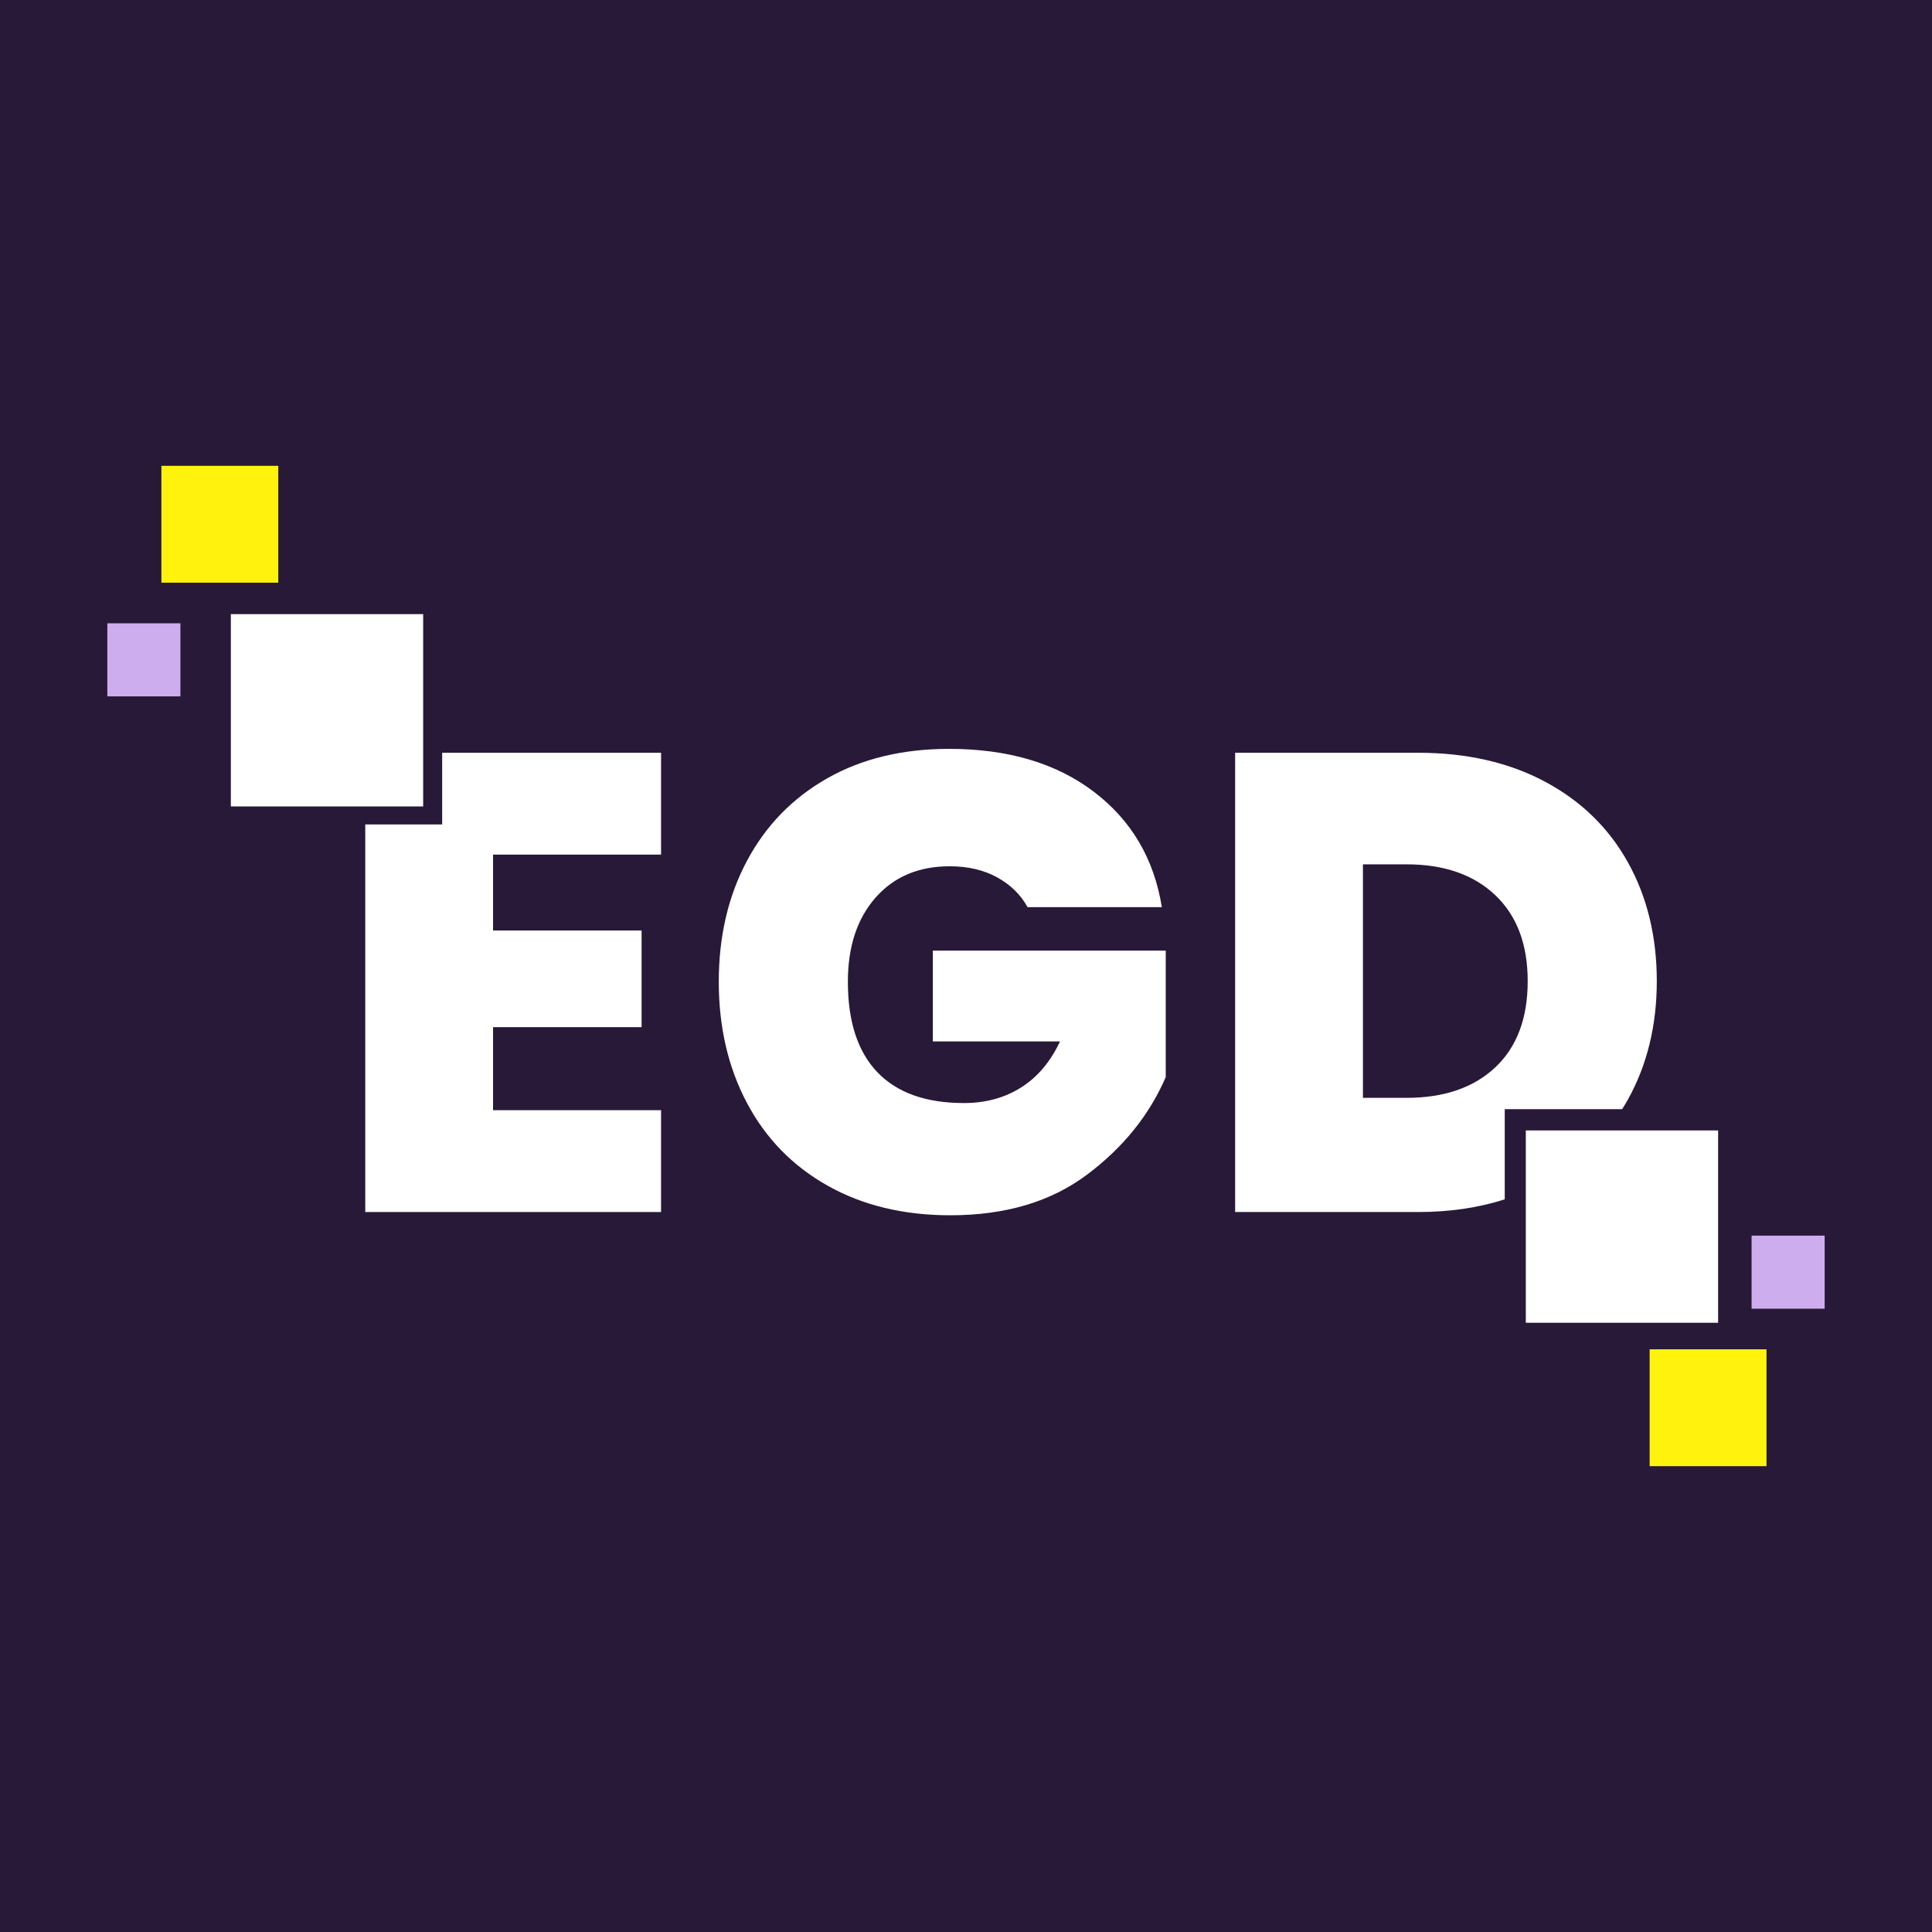
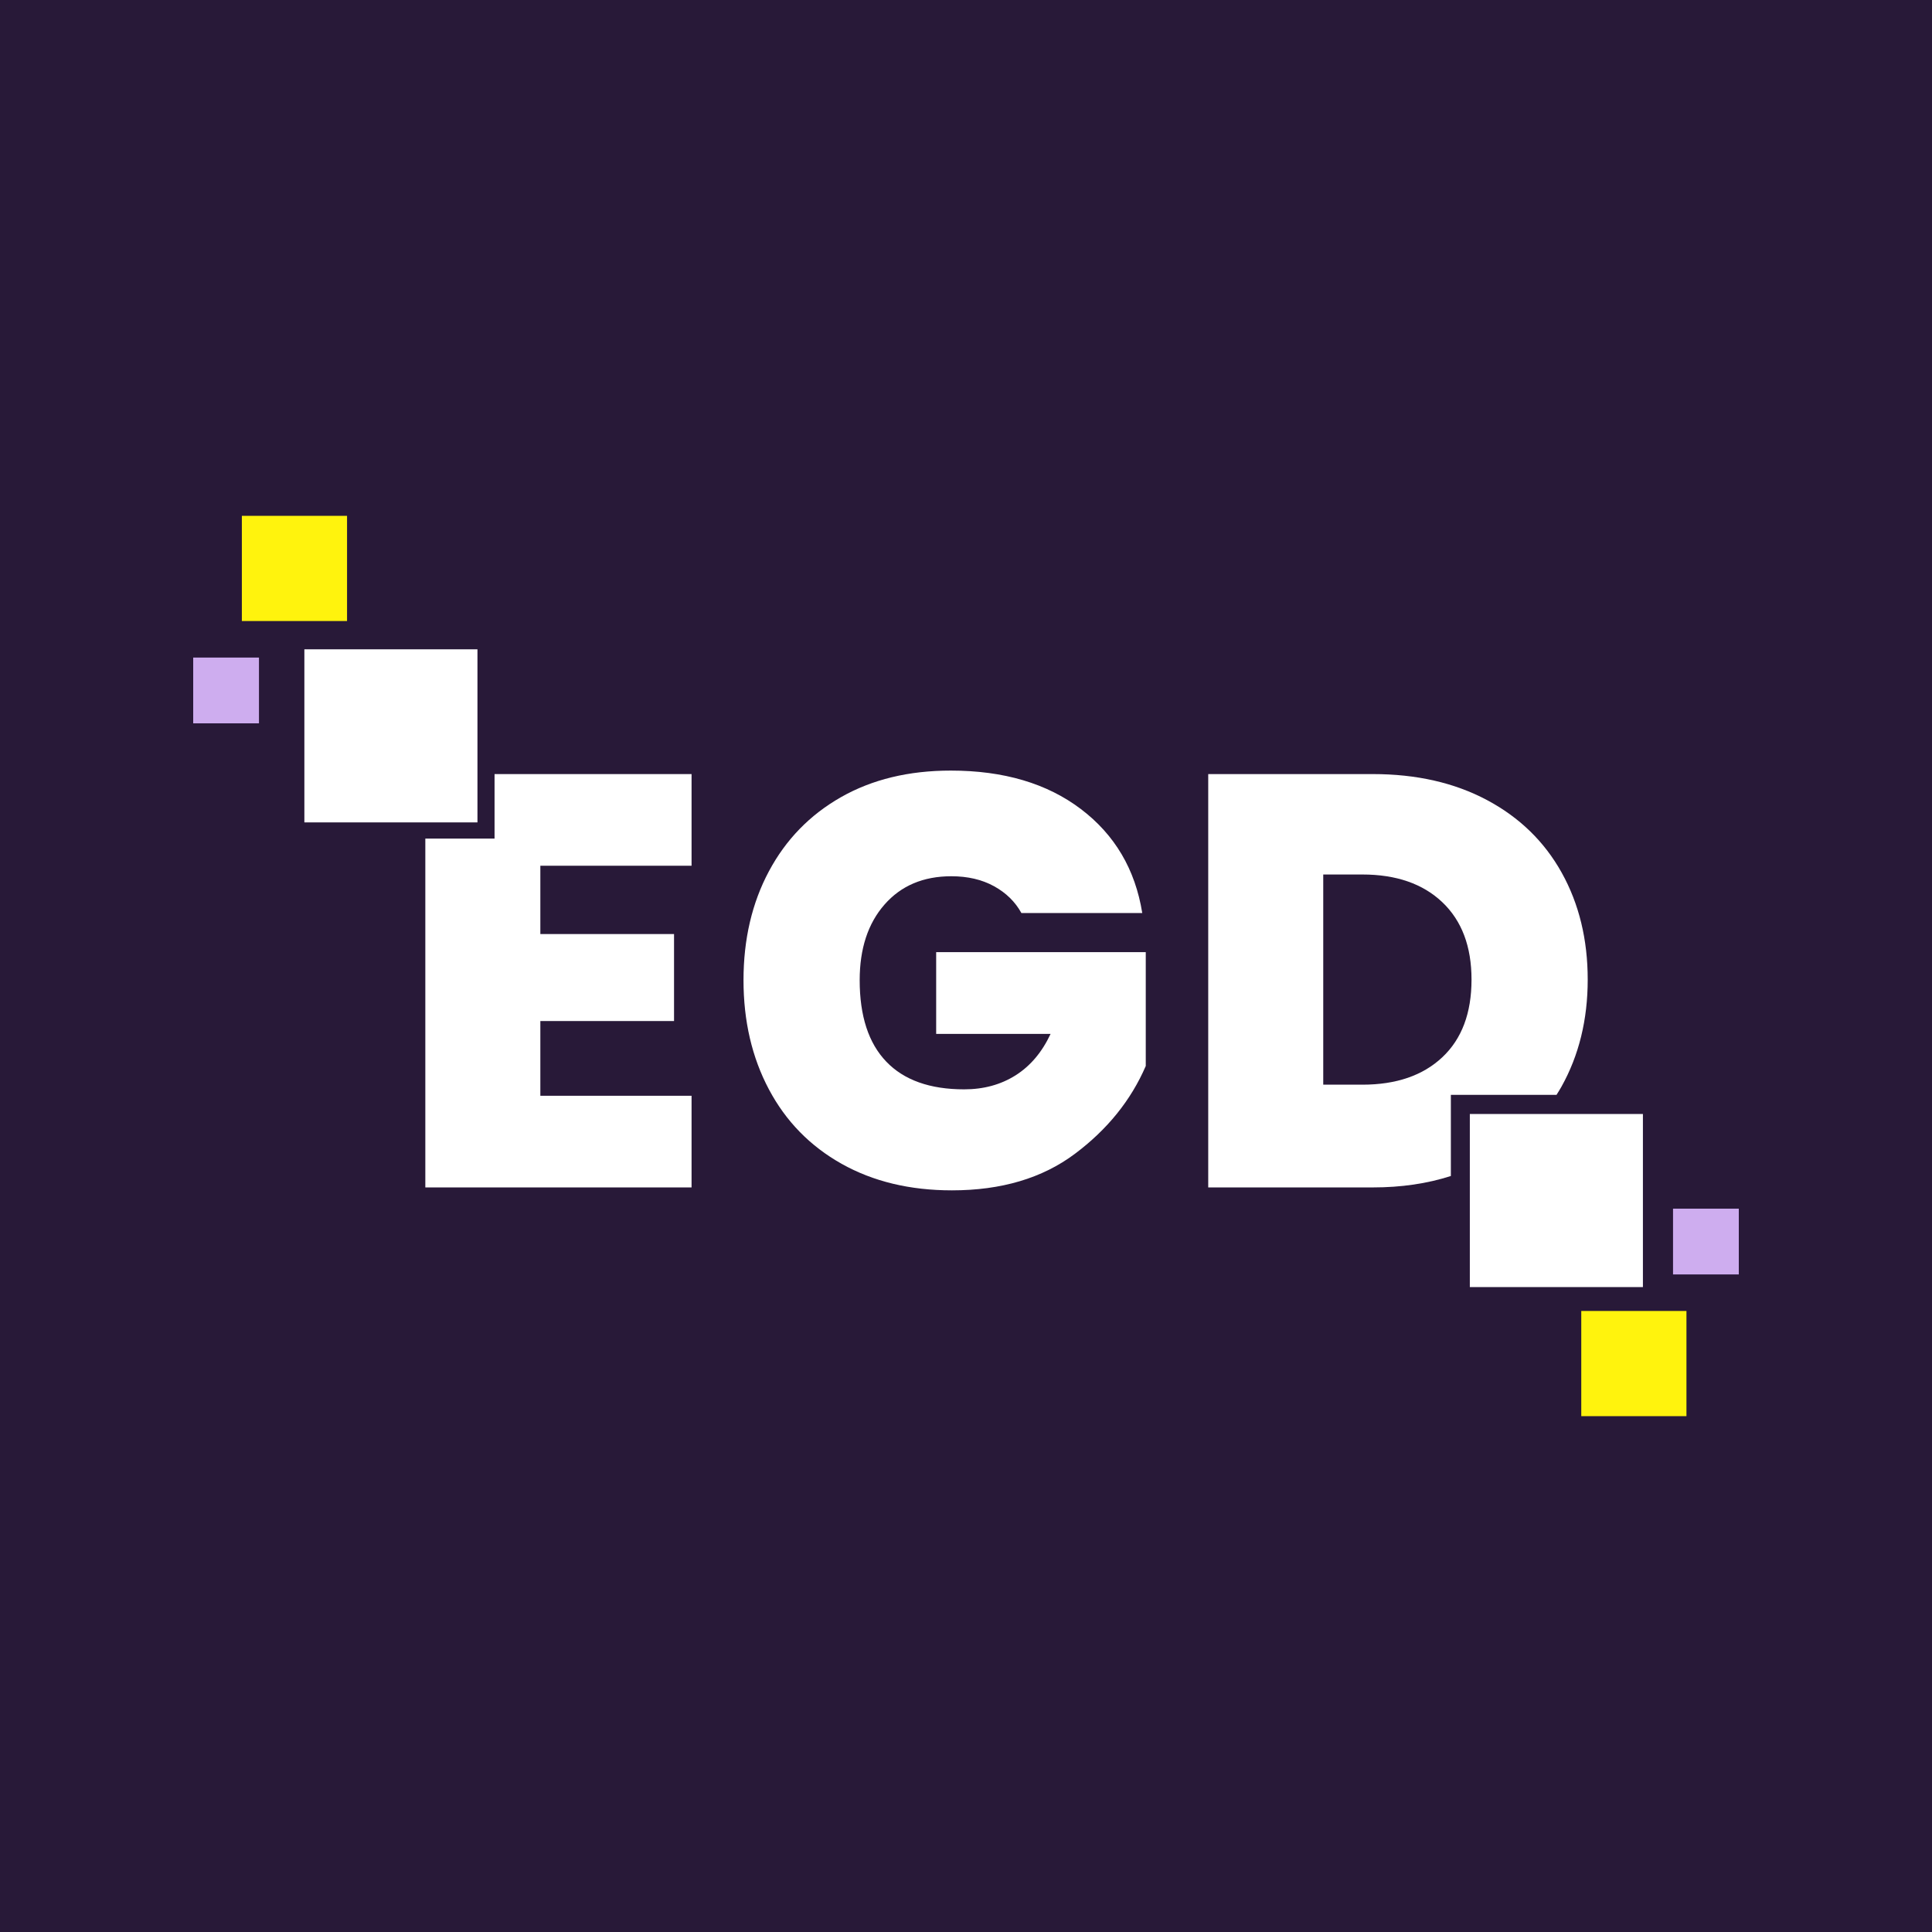
- <svg xmlns="http://www.w3.org/2000/svg" version="1.1" id="Layer_1" x="0px" y="0px" width="900px" height="900px" viewBox="-40 -210 900 900" enable-background="new -40 -210 900 900" xml:space="preserve">
-   <rect x="-40" y="-210" fill="#281938" width="900" height="900" />
+ <svg xmlns="http://www.w3.org/2000/svg" version="1.1" id="Layer_1" x="0px" y="0px" width="1000px" height="1000px" viewBox="-50 -50 1000 1000" enable-background="new -50 -50 1000 1000" xml:space="preserve">
+   <rect x="-50" y="-50" fill="#281938" width="1000" height="1000" />
  <g>
-     <rect x="67.54" y="76.084" fill="#FFFFFF" width="89.589" height="89.588" />
-     <rect x="10" y="80.354" fill="#CEADEF" width="34.042" height="34.043" />
-     <rect x="35.185" y="6.999" fill="#FFF30D" width="54.444" height="54.444" />
-     <path fill="#FFFFFF" d="M469.502,158.794c17.527,13.295,28.104,31.229,31.729,53.791H438.68   c-3.226-5.842-7.961-10.474-14.201-13.901c-6.248-3.423-13.599-5.139-22.062-5.139c-14.505,0-26.041,4.888-34.598,14.658   c-8.566,9.772-12.846,22.814-12.846,39.133c0,18.536,4.582,32.588,13.752,42.155c9.162,9.567,22.608,14.353,40.338,14.353   c10.073,0,18.936-2.417,26.595-7.252c7.653-4.834,13.698-11.982,18.13-21.455h-59.229v-42.305h108.485v58.926   c-7.657,17.729-19.896,32.891-36.714,45.478c-16.824,12.595-38.029,18.887-63.612,18.887c-21.758,0-40.795-4.58-57.112-13.748   c-16.317-9.164-28.859-22.006-37.623-38.529c-8.764-16.517-13.146-35.354-13.146-56.508c0-21.152,4.382-39.937,13.146-56.36   c8.764-16.414,21.199-29.207,37.32-38.376c16.114-9.164,35.055-13.749,56.812-13.749   C429.51,138.851,451.975,145.499,469.502,158.794" />
-     <polygon fill="#FFFFFF" points="267.949,188.106 267.949,140.664 165.98,140.664 165.98,174.054 130.15,174.054 130.15,354.611    267.949,354.611 267.949,307.168 189.683,307.168 189.683,268.488 258.882,268.488 258.882,223.461 189.683,223.461    189.683,188.106  " />
-     <path fill="#FFFFFF" d="M660.963,306.693h54.691c0.865-1.388,1.738-2.77,2.544-4.21c9.065-16.212,13.599-34.698,13.599-55.45   c0-20.747-4.482-39.182-13.445-55.301c-8.967-16.115-21.86-28.654-38.68-37.621c-16.824-8.963-36.52-13.449-59.079-13.449h-85.217   V354.61h85.217c14.698,0,28.149-1.979,40.37-5.914V306.693z M615.154,301.427h-20.246V192.639h20.246   c17.527,0,31.322,4.789,41.397,14.355c10.07,9.569,15.108,22.917,15.108,40.039c0,17.329-5.038,30.726-15.108,40.19   C646.479,296.694,632.682,301.427,615.154,301.427" />
-     <rect x="670.782" y="316.602" fill="#FFFFFF" width="89.587" height="89.59" />
-     <rect x="775.958" y="365.603" fill="#CEADEF" width="34.042" height="34.042" />
-     <rect x="728.463" y="418.557" fill="#FFF30D" width="54.443" height="54.444" />
+     <rect x="107.54" y="286.084" fill="#FFFFFF" width="89.589" height="89.588" />
+     <rect x="50" y="290.353" fill="#CEADEF" width="34.042" height="34.044" />
+     <rect x="75.185" y="216.999" fill="#FFF30D" width="54.444" height="54.444" />
+     <path fill="#FFFFFF" d="M509.502,368.794c17.527,13.295,28.104,31.229,31.729,53.791H478.68   c-3.226-5.842-7.961-10.474-14.201-13.901c-6.248-3.423-13.599-5.139-22.062-5.139c-14.505,0-26.041,4.888-34.599,14.658   c-8.565,9.771-12.846,22.813-12.846,39.133c0,18.536,4.582,32.588,13.752,42.155c9.162,9.566,22.608,14.353,40.338,14.353   c10.074,0,18.937-2.417,26.596-7.252c7.652-4.834,13.697-11.981,18.13-21.455h-59.229v-42.305h108.485v58.926   c-7.657,17.729-19.896,32.892-36.714,45.479c-16.824,12.595-38.029,18.887-63.612,18.887c-21.758,0-40.795-4.58-57.112-13.748   c-16.316-9.164-28.858-22.006-37.623-38.529c-8.763-16.517-13.146-35.354-13.146-56.508c0-21.152,4.382-39.937,13.146-56.359   c8.765-16.414,21.199-29.207,37.32-38.377c16.114-9.163,35.055-13.748,56.812-13.748   C469.51,348.851,491.975,355.499,509.502,368.794" />
+     <polygon fill="#FFFFFF" points="307.949,398.106 307.949,350.664 205.98,350.664 205.98,384.054 170.15,384.054 170.15,564.611    307.949,564.611 307.949,517.168 229.683,517.168 229.683,478.488 298.882,478.488 298.882,433.461 229.683,433.461    229.683,398.106  " />
+     <path fill="#FFFFFF" d="M700.963,516.693h54.691c0.865-1.389,1.738-2.771,2.544-4.21c9.065-16.212,13.599-34.698,13.599-55.45   c0-20.747-4.482-39.183-13.445-55.301c-8.967-16.115-21.859-28.654-38.68-37.621c-16.824-8.963-36.52-13.449-59.079-13.449h-85.217   V564.61h85.217c14.698,0,28.149-1.979,40.37-5.914V516.693z M655.154,511.427h-20.246V402.639h20.246   c17.527,0,31.322,4.789,41.396,14.355c10.07,9.569,15.108,22.917,15.108,40.039c0,17.329-5.038,30.726-15.108,40.189   C686.479,506.694,672.682,511.427,655.154,511.427" />
+     <rect x="710.782" y="526.602" fill="#FFFFFF" width="89.587" height="89.59" />
+     <rect x="815.958" y="575.603" fill="#CEADEF" width="34.042" height="34.042" />
+     <rect x="768.463" y="628.557" fill="#FFF30D" width="54.443" height="54.444" />
  </g>
</svg>
